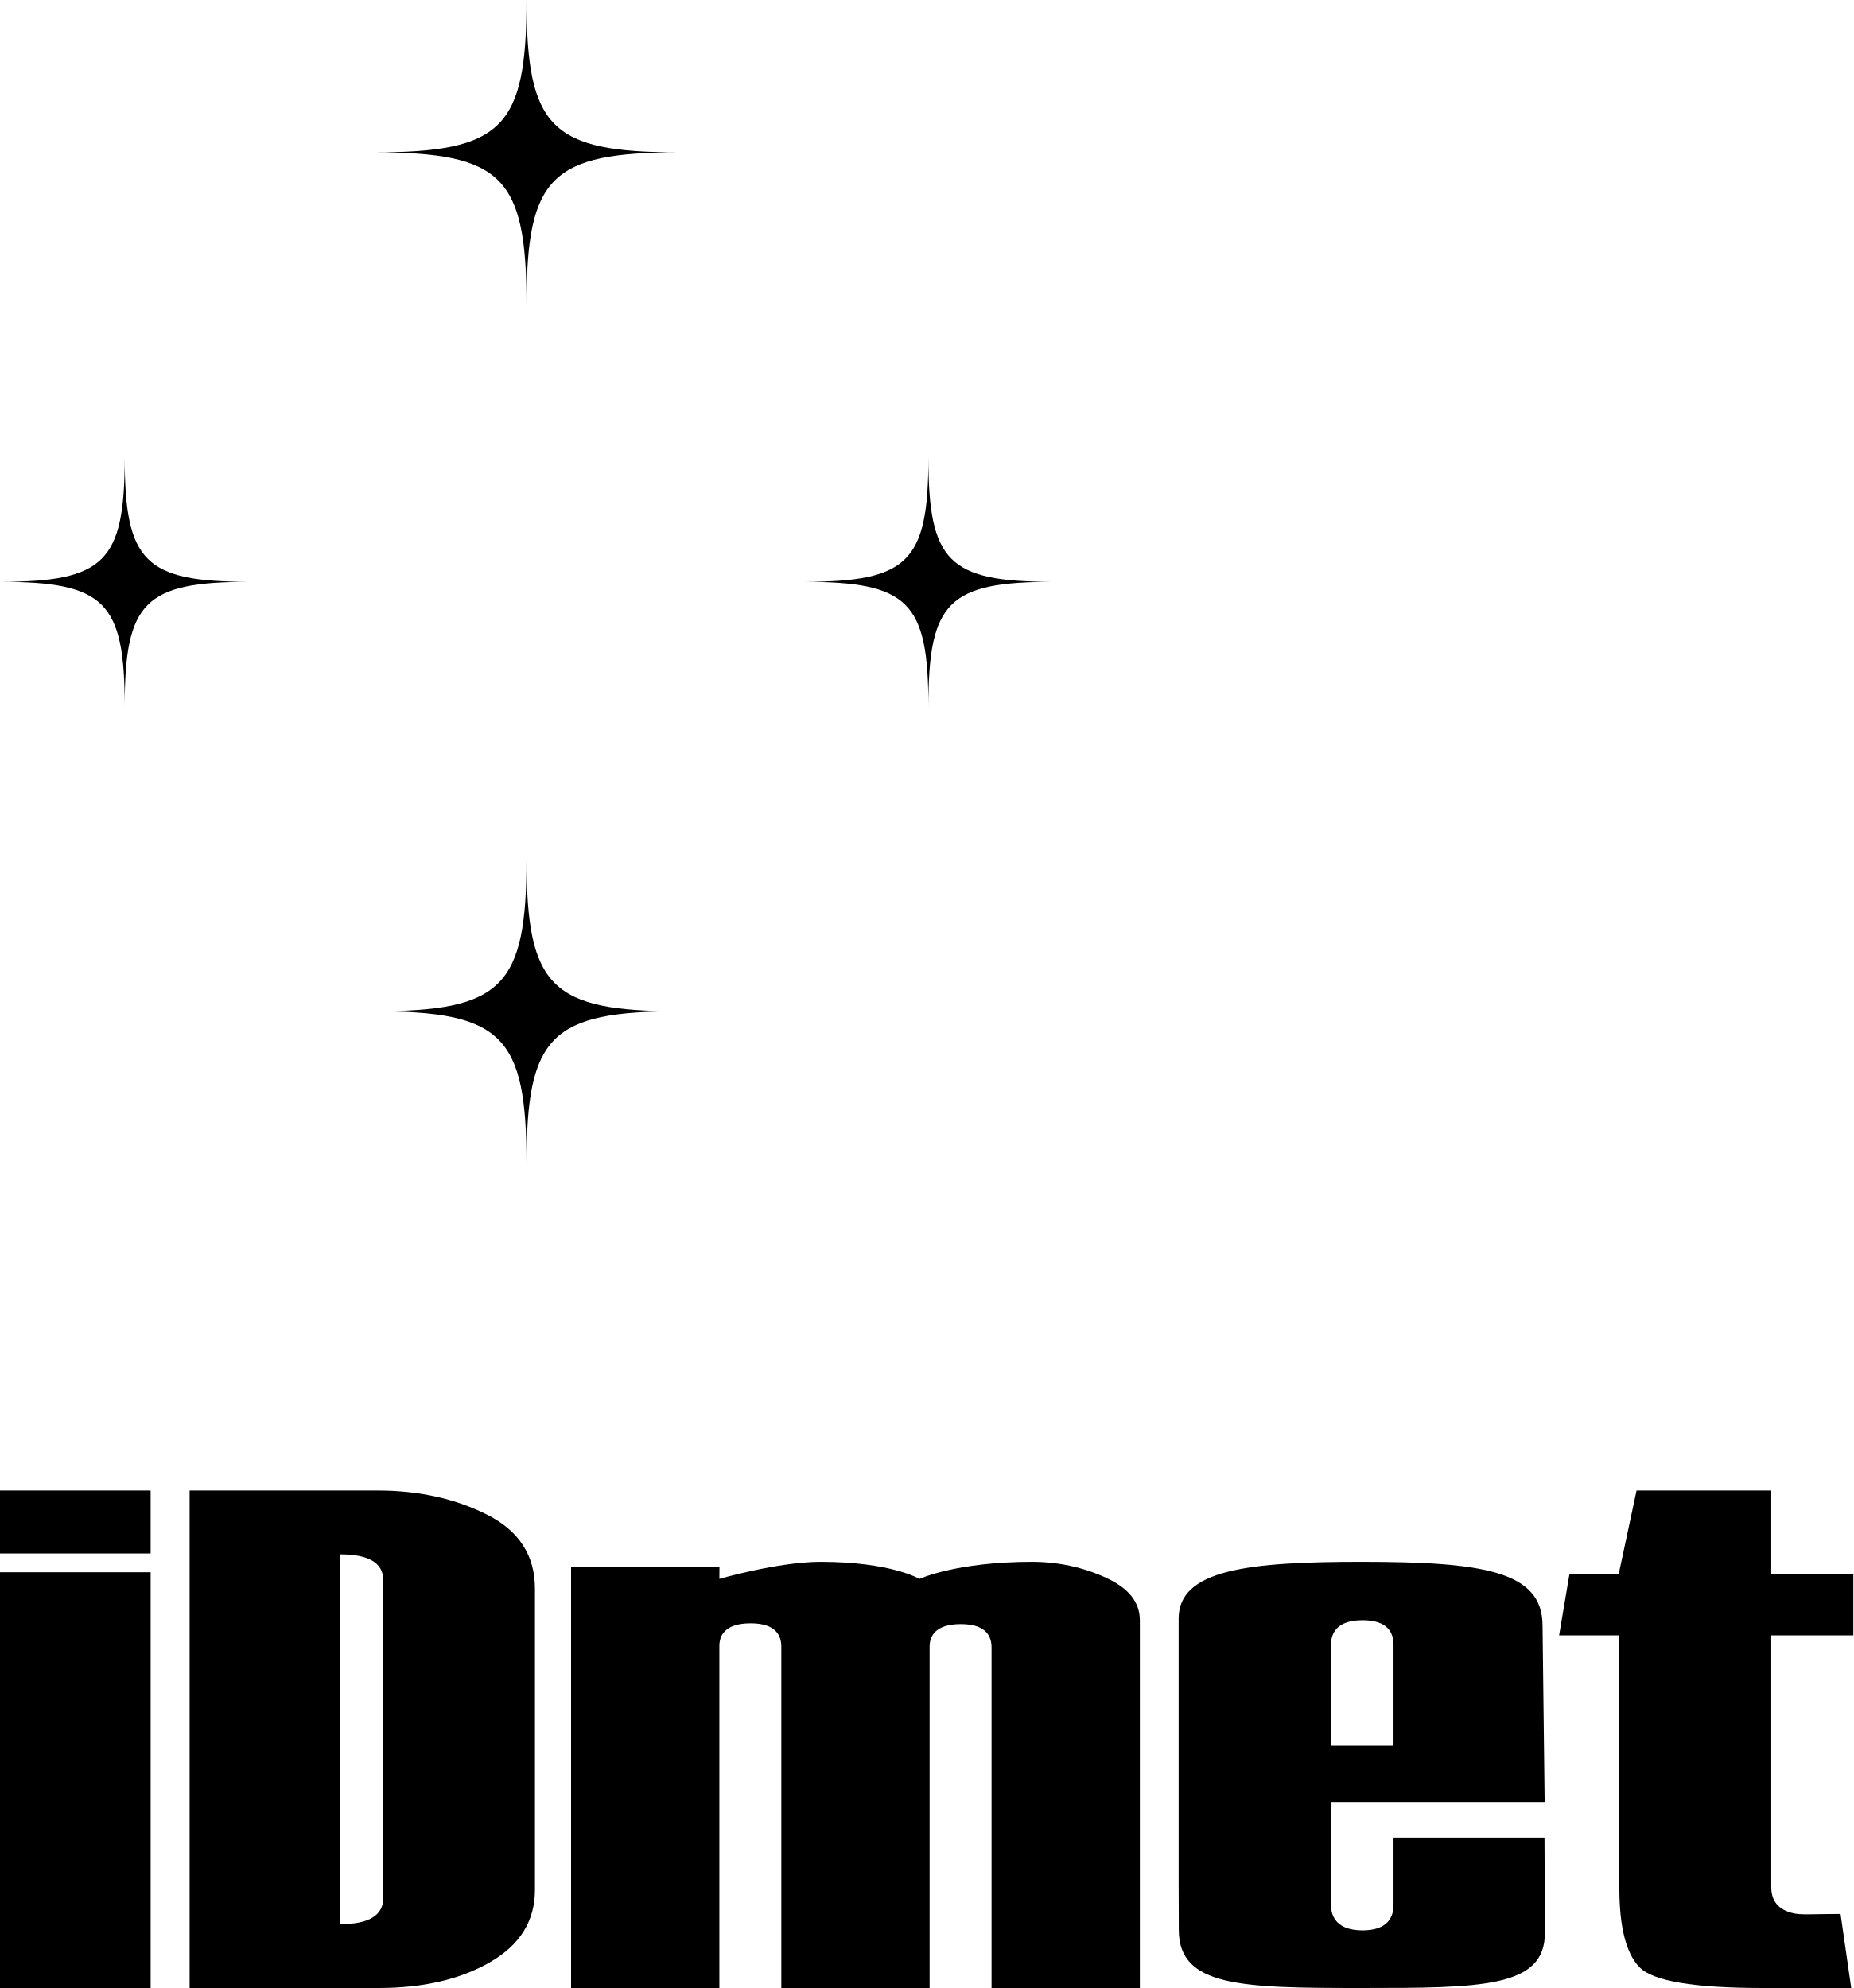
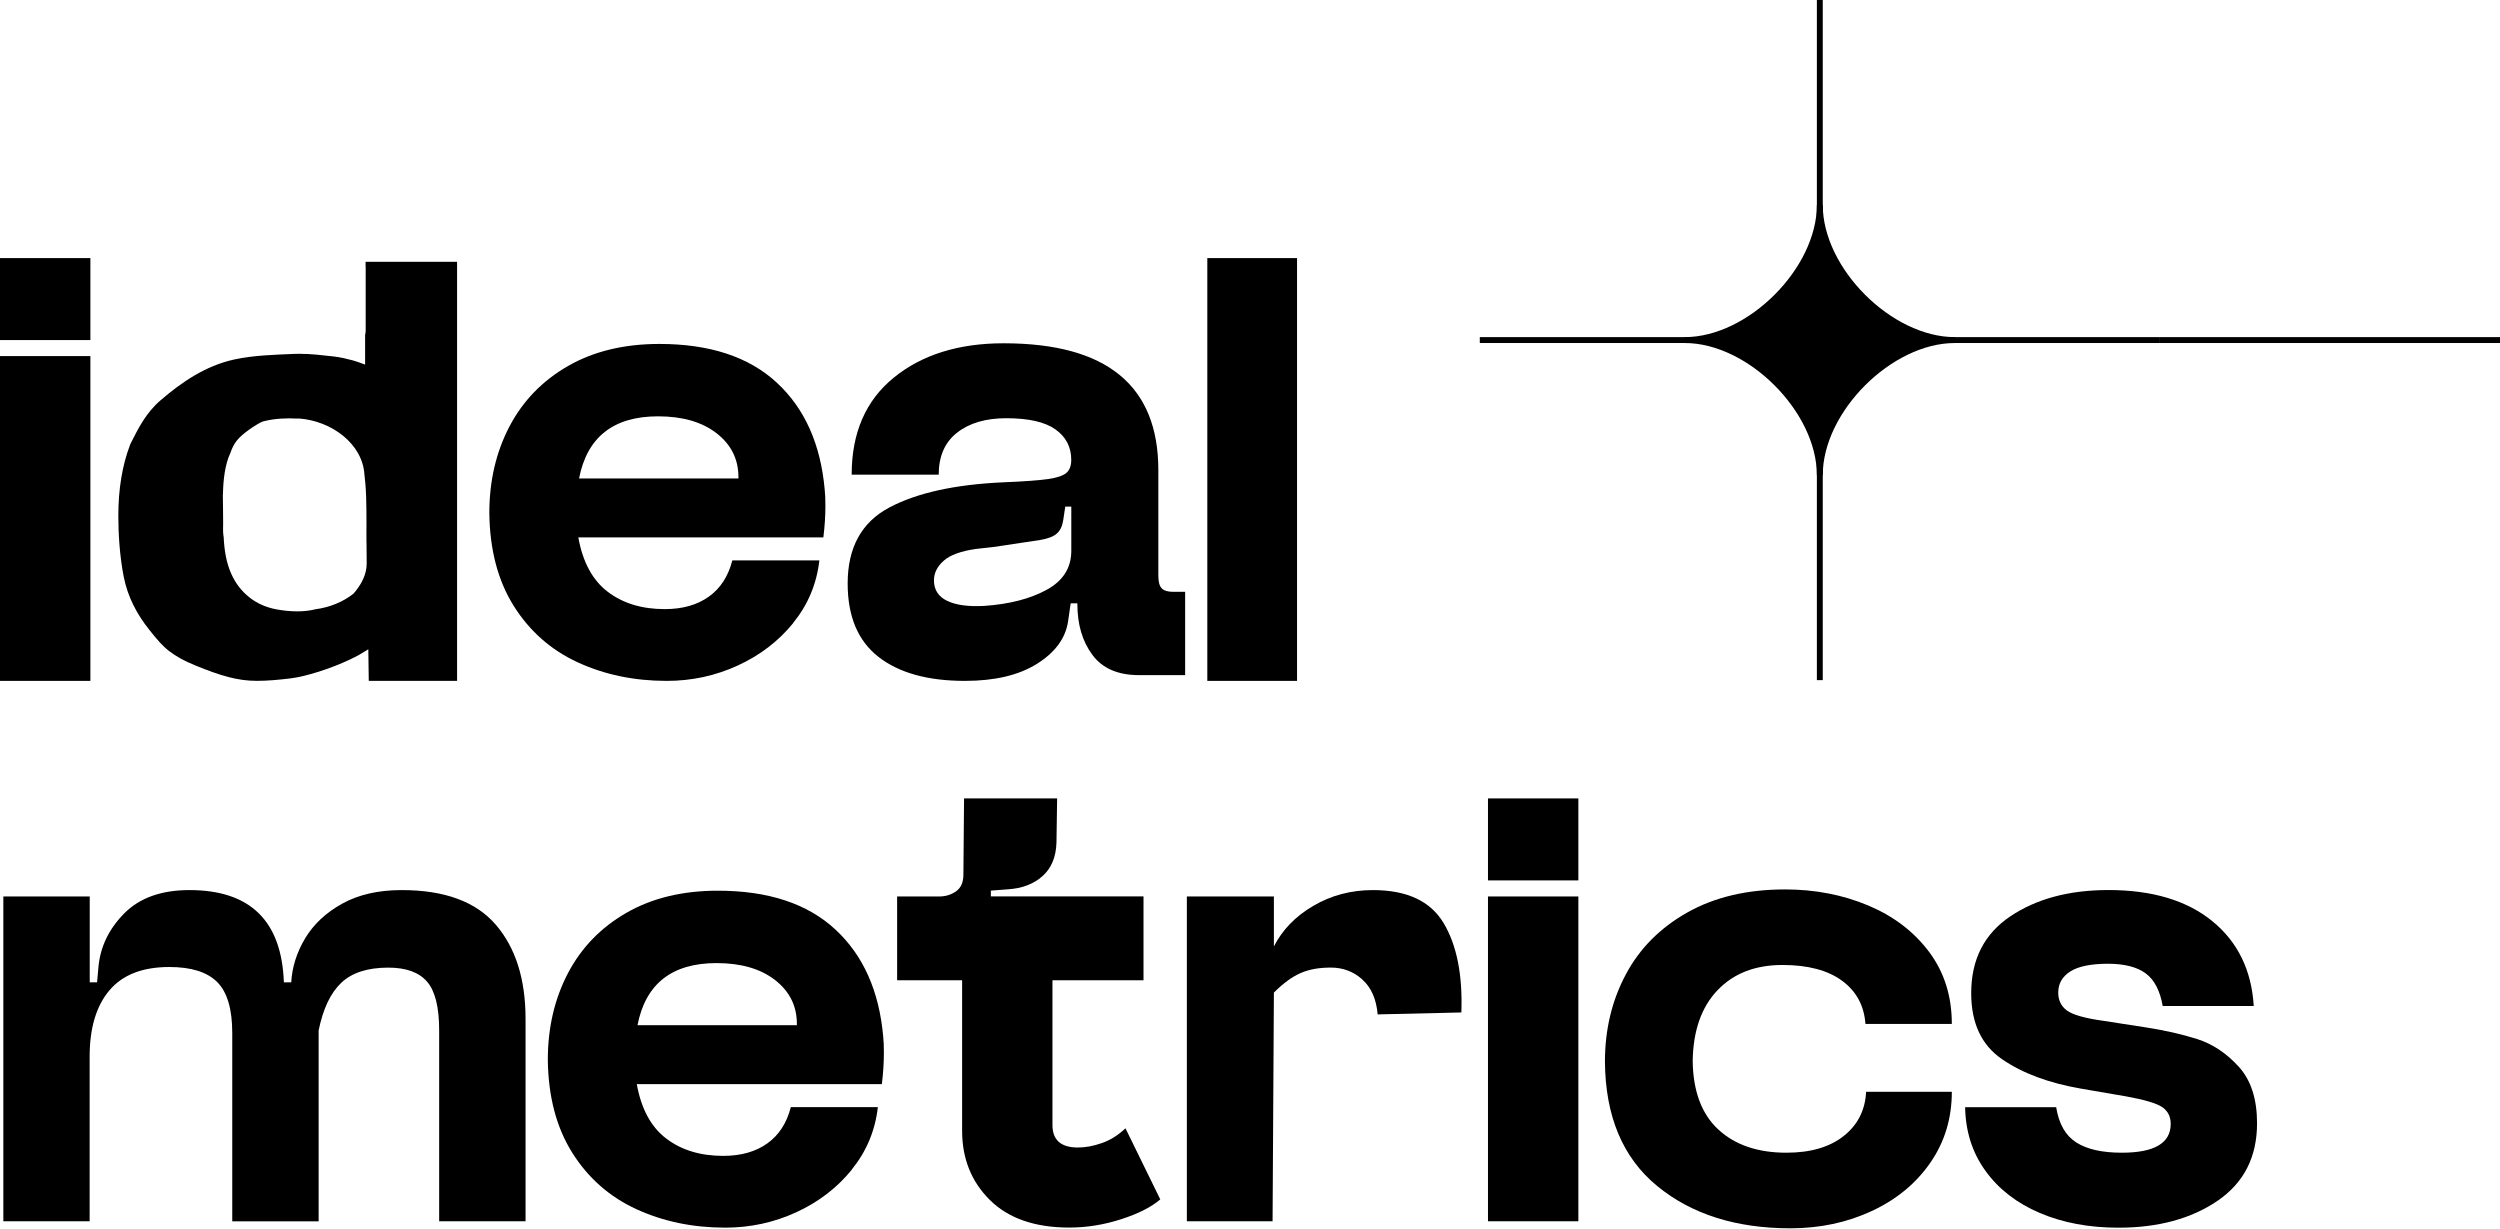
- <svg xmlns="http://www.w3.org/2000/svg" id="Layer_2" data-name="Layer 2" viewBox="0 0 380.3 408.01">
+ <svg xmlns="http://www.w3.org/2000/svg" id="Layer_2" data-name="Layer 2" viewBox="0 0 568.12 279.13">
  <g id="Layer_1-2" data-name="Layer 1">
-     <g>
-       <path d="M30.91,408.01H0v-85.33h30.91v85.33Z" />
-       <path d="M30.91,318.83H0v-12.92h30.91v12.92Z" />
-       <path d="M38.91,408.01v-102.1h38.58c8.4,0,15.88,1.65,22.44,4.95,6.56,3.3,9.84,8.37,9.84,15.2v61.8c0,6.36-3.07,11.31-9.2,14.84-6.13,3.54-13.76,5.31-22.88,5.31h-38.77ZM78.65,389.49v-65.14c0-3.56-2.94-5.34-8.83-5.34v75.9c5.89,0,8.83-1.81,8.83-5.42Z" />
-       <g>
-         <path d="M332.15,323.04l-10.1-.04-2.13,12.63h12.36v51.82c0,8.05,1.38,13.49,4.16,16.32,2.77,2.83,11.19,4.24,25.27,4.24h18.15l-2.19-15.19c-7.51,0-8.65.35-10.88-.51-2.23-.85-3.34-2.53-3.34-5.01v-51.67h16.84v-12.59h-16.84v-17.13h-27.64" />
-         <path d="M227.03,323.85c-4.74-2.19-9.89-3.31-15.29-3.31-15.52,0-23.07,3.51-23.07,3.51,0,0-5.85-3.51-20.29-3.51-8.66,0-20.77,3.51-20.77,3.51l.02-2.48-30.45.03v86.41h30.43v-70.2c0-2.12,1.11-4.65,6.41-4.65s6.3,2.61,6.3,4.81v70.04h30.43v-70.04c0-2.12,1.11-4.65,6.41-4.65s6.3,2.61,6.3,4.81v69.89h30.43v-75.45c0-3.73-2.25-6.58-6.86-8.71Z" />
-         <path d="M285.94,390.98c0,2.37-1.1,5.2-6.36,5.2s-6.47-2.83-6.47-5.2v-21.13h43.84l-.43-36.22c0-11.2-12.22-13.09-37.17-13.09-23.07,0-37.5,1.57-37.5,11.64v54.36l.03,9.52c0,11.7,12.75,11.95,37.47,11.95s37.65-.08,37.65-11.28l-.08-19.59h-30.98v13.84ZM273.11,337.57c0-2.3,1.12-5.05,6.47-5.05s6.36,2.75,6.36,5.05v20.75h-12.83v-20.75Z" />
-       </g>
-     </g>
+     <path d="M0,58.65h20.54v18.63H0v-18.63ZM20.54,80.92v73.81H0v-73.81h20.54Z" />
+     <path d="M180.28,141.56c-3.35,4.13-7.56,7.35-12.63,9.68-5.07,2.33-10.45,3.49-16.13,3.49-7.41,0-14.15-1.41-20.24-4.22-6.09-2.81-10.93-7.08-14.53-12.81-3.6-5.73-5.45-12.76-5.55-21.11,0-7.28,1.52-13.83,4.56-19.65,3.04-5.82,7.48-10.41,13.31-13.76,5.83-3.35,12.76-5.02,20.77-5.02,11.46,0,20.36,2.94,26.7,8.81,6.34,5.87,9.97,14,10.88,24.38.1.87.15,2.09.15,3.64,0,2.23-.15,4.61-.46,7.13h-55.69c1.01,5.63,3.25,9.75,6.7,12.37,3.45,2.62,7.76,3.93,12.93,3.93,4.06,0,7.4-.95,10.04-2.84,2.64-1.89,4.41-4.63,5.33-8.23h19.78c-.61,5.34-2.59,10.07-5.94,14.19ZM167.81,108.73v-.29c0-4.08-1.65-7.4-4.95-9.97-3.3-2.57-7.74-3.86-13.31-3.86-10.14,0-16.13,4.71-17.96,14.12h36.21Z" />
+     <path d="M203.13,85.8c6.39-5.19,14.71-7.79,24.95-7.79,23.43,0,35.15,9.61,35.15,28.82v24.02c0,1.36.25,2.31.76,2.84.51.53,1.37.8,2.59.8h2.74v18.93h-10.5c-4.77,0-8.29-1.53-10.57-4.59-2.28-3.06-3.42-6.92-3.42-11.57v-.15h-1.52l-.61,4.22c-.61,3.79-2.97,6.97-7.08,9.54-4.11,2.57-9.56,3.86-16.36,3.86-8.42,0-14.97-1.82-19.63-5.46-4.67-3.64-7-9.19-7-16.67,0-8.15,3.14-13.9,9.43-17.25,6.29-3.35,14.96-5.26,26.02-5.75,4.67-.19,8.01-.44,10.04-.73,2.03-.29,3.42-.75,4.18-1.38.76-.63,1.14-1.62,1.14-2.98,0-2.91-1.19-5.22-3.58-6.92-2.38-1.7-6.11-2.55-11.18-2.55-4.67,0-8.39,1.09-11.18,3.28-2.79,2.18-4.18,5.36-4.18,9.54h-19.78c0-9.51,3.19-16.86,9.59-22.06ZM215.22,136.53c1.98.97,4.79,1.36,8.45,1.16,5.68-.39,10.4-1.6,14.15-3.64,3.75-2.04,5.63-5,5.63-8.88v-10.05h-1.37l-.46,3.06c-.2,1.36-.68,2.38-1.45,3.06-.76.68-2,1.16-3.73,1.46l-10.65,1.6-3.96.44c-3.45.49-5.91,1.38-7.38,2.69-1.47,1.31-2.21,2.79-2.21,4.44,0,2.14.99,3.69,2.97,4.66Z" />
+     <path d="M294.75,58.65v96.08h-20.39V58.65h20.39Z" />
+     <path d="M20.39,277.53H.76v-73.81h19.63v19.51h1.67l.3-3.35c.4-4.66,2.36-8.76,5.86-12.3,3.5-3.54,8.44-5.31,14.84-5.31,13.79,0,20.95,6.99,21.45,20.96h1.67c.2-3.49,1.27-6.84,3.19-10.04,1.93-3.2,4.74-5.82,8.44-7.86,3.7-2.04,8.19-3.06,13.47-3.06,9.74,0,16.86,2.62,21.38,7.86,4.51,5.24,6.77,12.37,6.77,21.4v46h-19.63v-43.38c0-5.24-.91-8.93-2.74-11.06-1.83-2.13-4.77-3.2-8.83-3.2-4.67,0-8.22,1.14-10.65,3.42-2.43,2.28-4.16,5.9-5.17,10.85v43.38h-19.63v-42.8c0-5.43-1.14-9.29-3.42-11.57-2.28-2.28-5.91-3.42-10.88-3.42-6.09,0-10.63,1.77-13.62,5.31-2.99,3.54-4.49,8.57-4.49,15.07v37.41Z" />
+     <path d="M193.57,265.81c-3.35,4.13-7.56,7.35-12.63,9.68-5.07,2.33-10.45,3.49-16.13,3.49-7.41,0-14.15-1.41-20.24-4.22-6.09-2.81-10.93-7.08-14.53-12.81-3.6-5.73-5.45-12.76-5.55-21.11,0-7.28,1.52-13.83,4.56-19.65,3.04-5.82,7.48-10.41,13.31-13.76,5.83-3.35,12.76-5.02,20.77-5.02,11.46,0,20.36,2.94,26.7,8.81,6.34,5.87,9.97,14,10.88,24.38.1.87.15,2.09.15,3.64,0,2.23-.15,4.61-.46,7.13h-55.69c1.01,5.63,3.25,9.75,6.7,12.37,3.45,2.62,7.76,3.93,12.93,3.93,4.06,0,7.4-.95,10.04-2.84,2.64-1.89,4.41-4.63,5.33-8.23h19.78c-.61,5.34-2.59,10.07-5.94,14.19ZM181.09,232.98v-.29c0-4.08-1.65-7.4-4.95-9.97-3.3-2.57-7.74-3.86-13.31-3.86-10.14,0-16.13,4.71-17.96,14.12h36.21Z" />
+     <path d="M203.87,222.79v-19.07h9.59c1.42,0,2.69-.39,3.8-1.17,1.11-.78,1.67-2.04,1.67-3.79l.15-17.32h21.15l-.15,10.04c-.1,3.3-1.17,5.85-3.2,7.64-2.03,1.8-4.67,2.79-7.91,2.98l-3.8.29v1.31h34.69v19.07h-20.69v32.9c0,3.4,1.93,5.1,5.78,5.1,1.72,0,3.55-.34,5.48-1.02,1.93-.68,3.7-1.8,5.33-3.35l7.91,16.16c-2.03,1.75-5,3.25-8.9,4.51-3.91,1.26-7.84,1.89-11.79,1.89-7.81,0-13.82-2.09-18.03-6.26-4.21-4.17-6.31-9.41-6.31-15.72v-34.21h-14.76Z" />
+     <path d="M309.58,222.57c-2.03-1.8-4.41-2.69-7.15-2.69s-4.92.41-6.85,1.24c-1.93.83-3.95,2.31-6.09,4.44l-.3,51.97h-19.48v-73.81h19.78v11.36c1.93-3.79,4.92-6.87,8.98-9.24,4.06-2.38,8.57-3.57,13.54-3.57,7.71,0,13.06,2.5,16.05,7.5,2.99,5,4.34,11.77,4.03,20.31l-19.02.44c-.3-3.49-1.47-6.14-3.5-7.93Z" />
+     <path d="M338.14,181.44h20.54v18.63h-20.54v-18.63ZM358.68,203.72v73.81h-20.54v-73.81h20.54Z" />
+     <path d="M438.67,264.21c-3.25,4.71-7.68,8.37-13.31,10.99s-11.79,3.93-18.49,3.93c-12.38,0-22.47-3.2-30.28-9.61-7.81-6.41-11.77-15.82-11.87-28.24,0-7.28,1.57-13.88,4.72-19.8,3.14-5.92,7.81-10.63,14-14.12,6.19-3.49,13.59-5.24,22.22-5.24,6.8,0,13.09,1.22,18.87,3.64,5.78,2.43,10.4,5.95,13.85,10.55,3.45,4.61,5.17,10.07,5.17,16.38h-19.63c-.3-4.17-2.08-7.45-5.33-9.83-3.25-2.38-7.76-3.57-13.54-3.57-6.19,0-11.11,1.92-14.76,5.75-3.65,3.83-5.53,9.2-5.63,16.09.1,6.89,2.05,12.08,5.86,15.58s8.95,5.24,15.44,5.24c5.48,0,9.81-1.26,13.01-3.79,3.19-2.52,4.89-5.87,5.1-10.05h19.48c0,6.02-1.62,11.38-4.87,16.09Z" />
+     <path d="M487.59,221.19c-1.98-1.46-4.85-2.18-8.6-2.18s-6.69.58-8.52,1.75-2.74,2.77-2.74,4.8c0,1.75.66,3.11,1.98,4.08,1.32.97,4.06,1.75,8.22,2.33l9.43,1.46c4.46.68,8.44,1.58,11.94,2.69,3.5,1.12,6.64,3.2,9.43,6.26,2.79,3.06,4.18,7.35,4.18,12.88,0,7.67-2.99,13.54-8.98,17.62-5.99,4.08-13.49,6.11-22.52,6.11-6.7,0-12.66-1.12-17.88-3.35-5.23-2.23-9.33-5.41-12.32-9.54-2.99-4.12-4.54-8.95-4.64-14.49h20.69c.61,3.79,2.13,6.46,4.57,8.01,2.43,1.55,5.88,2.33,10.35,2.33,7.4,0,11.11-2.18,11.11-6.55,0-1.65-.64-2.91-1.9-3.79-1.27-.87-4.03-1.7-8.29-2.47l-10.2-1.75c-7.3-1.26-13.29-3.49-17.95-6.7-4.67-3.2-7-8.2-7-14.99,0-7.67,2.97-13.49,8.9-17.47,5.93-3.98,13.36-5.97,22.29-5.97,9.94,0,17.8,2.35,23.59,7.06,5.78,4.71,8.93,11.14,9.43,19.29h-20.69c-.61-3.49-1.9-5.97-3.88-7.42Z" />
+     <path d="M84.7,149.72c.09.2.14.31.17.37v.02s.02.02.02.02l.02.07M83.8,154.73h20.07V59.5h-20.79v1.07h.02v14.51c0,.37-.05.71-.13,1.04v6.73s-.69-.25-.69-.25c-.23-.08-.46-.17-.69-.25-.33-.11-.63-.21-.88-.29-.25-.08-.42-.13-.52-.16-1.39-.37-2.92-.74-4.41-.9-2.54-.28-5.14-.6-7.76-.6-.43,0-.86,0-1.29.03-4.41.19-9.12.31-13.49,1.26-6.6,1.44-12.05,5.23-16.76,9.28-3.27,2.81-5.02,6.3-6.69,9.61h0s-.25.51-.25.51h0s0,.02,0,.02v.03c-1.77,4.65-2.65,10.05-2.65,16.04,0,4.06.29,9.04,1.21,13.81.92,4.77,3.14,8.73,5.69,11.96,1.95,2.46,3.12,3.84,4.68,5.03,1.57,1.19,3.29,2.18,5.99,3.27,5.62,2.29,9.47,3.47,13.87,3.47h.08c2.36,0,4.8-.22,7.62-.56,1.78-.22,4.03-.77,6.4-1.52,2.37-.75,4.85-1.71,7.06-2.75,1.6-.75,2.76-1.44,3.71-2.03l.5-.32M80.81,134.33l-.4-.26.4.26c-.15.19-.3.37-.45.54l-.03.03-.03.03c-2.4,1.89-5.4,3.09-8.63,3.53h-.03s-.03.01-.03.01c-1.27.32-2.65.46-4.05.46-1.57,0-3.16-.17-4.61-.43-2.51-.44-4.62-1.43-6.34-2.8-1.72-1.37-3.06-3.13-3.97-5.12-1.23-2.65-1.67-5.58-1.81-8.52v-.03s-.07-.43-.07-.43c-.05-.41-.07-.83-.07-1.26,0-.46.02-.93.02-1.41,0-2.15-.05-4.29-.07-6.42v-.02s0-.02,0-.02l.03-.3v-.03s0,0,0,0v-.02c.07-3.13.46-6.6,1.69-9.21v-.02s.02-.02.02-.02c.32-.96.76-1.86,1.39-2.69h0s0,0,0,0c1.16-1.54,4.31-3.7,6.08-4.47l-1.66.62h0s0,0,0,0c2.2-.98,5.25-1.26,7.52-1.26h.08c.66,0,1.24.02,1.72.05h.05s.05,0,.05,0l.23-.02h.04c3.67.25,7.32,1.67,10.09,3.93,2.76,2.25,4.64,5.31,4.85,8.86h0s0,.01,0,.01h0c.02.3.06.67.11,1.03.04.36.09.72.1.97h0s0,.02,0,.02h0c.04.3.07.86.1,1.42.03.56.06,1.12.07,1.44.06,1.97.08,3.89.08,5.54,0,1.55-.01,2.85-.01,3.73,0,.34,0,.61,0,.81v.26s.02.09.02.09v.02s.04,4.8.04,4.8c0,2.38-1.05,4.44-2.52,6.31Z" />
  </g>
  <g id="Ideal_Metrics_â_Lockups" data-name="Ideal Metrics â€” Lockups">
-     <g id="mark-losango">
-       <path d="M108.04,238.83c0-26.27,5-31.28,31.28-31.28-26.27,0-31.28-5-31.28-31.28,0,26.27-5,31.28-31.28,31.28,26.27,0,31.28,5,31.28,31.28Z" />
-       <path d="M25.59,145c0-21.49,4.09-25.59,25.59-25.59-21.49,0-25.59-4.09-25.59-25.59,0,21.49-4.09,25.59-25.59,25.59,21.49,0,25.59,4.09,25.59,25.59Z" />
-       <path d="M190.5,145c0-21.49,4.09-25.59,25.59-25.59-21.49,0-25.59-4.09-25.59-25.59,0,21.49-4.09,25.59-25.59,25.59,21.49,0,25.59,4.09,25.59,25.59Z" />
-       <path d="M108.04,62.55c0-26.27,5-31.28,31.28-31.28-26.27,0-31.28-5-31.28-31.28,0,26.27-5,31.28-31.28,31.28,26.27,0,31.28,5,31.28,31.28Z" />
+     <g>
+       <path d="M414.22,46.58h-1.34c0,14.39-15.65,30.03-30.03,30.03v1.34c14.39,0,30.03,15.65,30.03,30.03h1.34c0-14.39,15.65-30.03,30.03-30.03v-1.34c-14.39,0-30.03-15.65-30.03-30.03Z" />
+       <rect x="336.27" y="76.61" width="154.56" height="1.34" transform="translate(490.83 -336.27) rotate(90)" />
+       <rect x="336.27" y="76.61" width="154.56" height="1.34" transform="translate(827.11 154.56) rotate(180)" />
+       <rect x="490.83" y="76.61" width="77.28" height="1.34" transform="translate(1058.95 154.56) rotate(180)" />
    </g>
  </g>
</svg>
